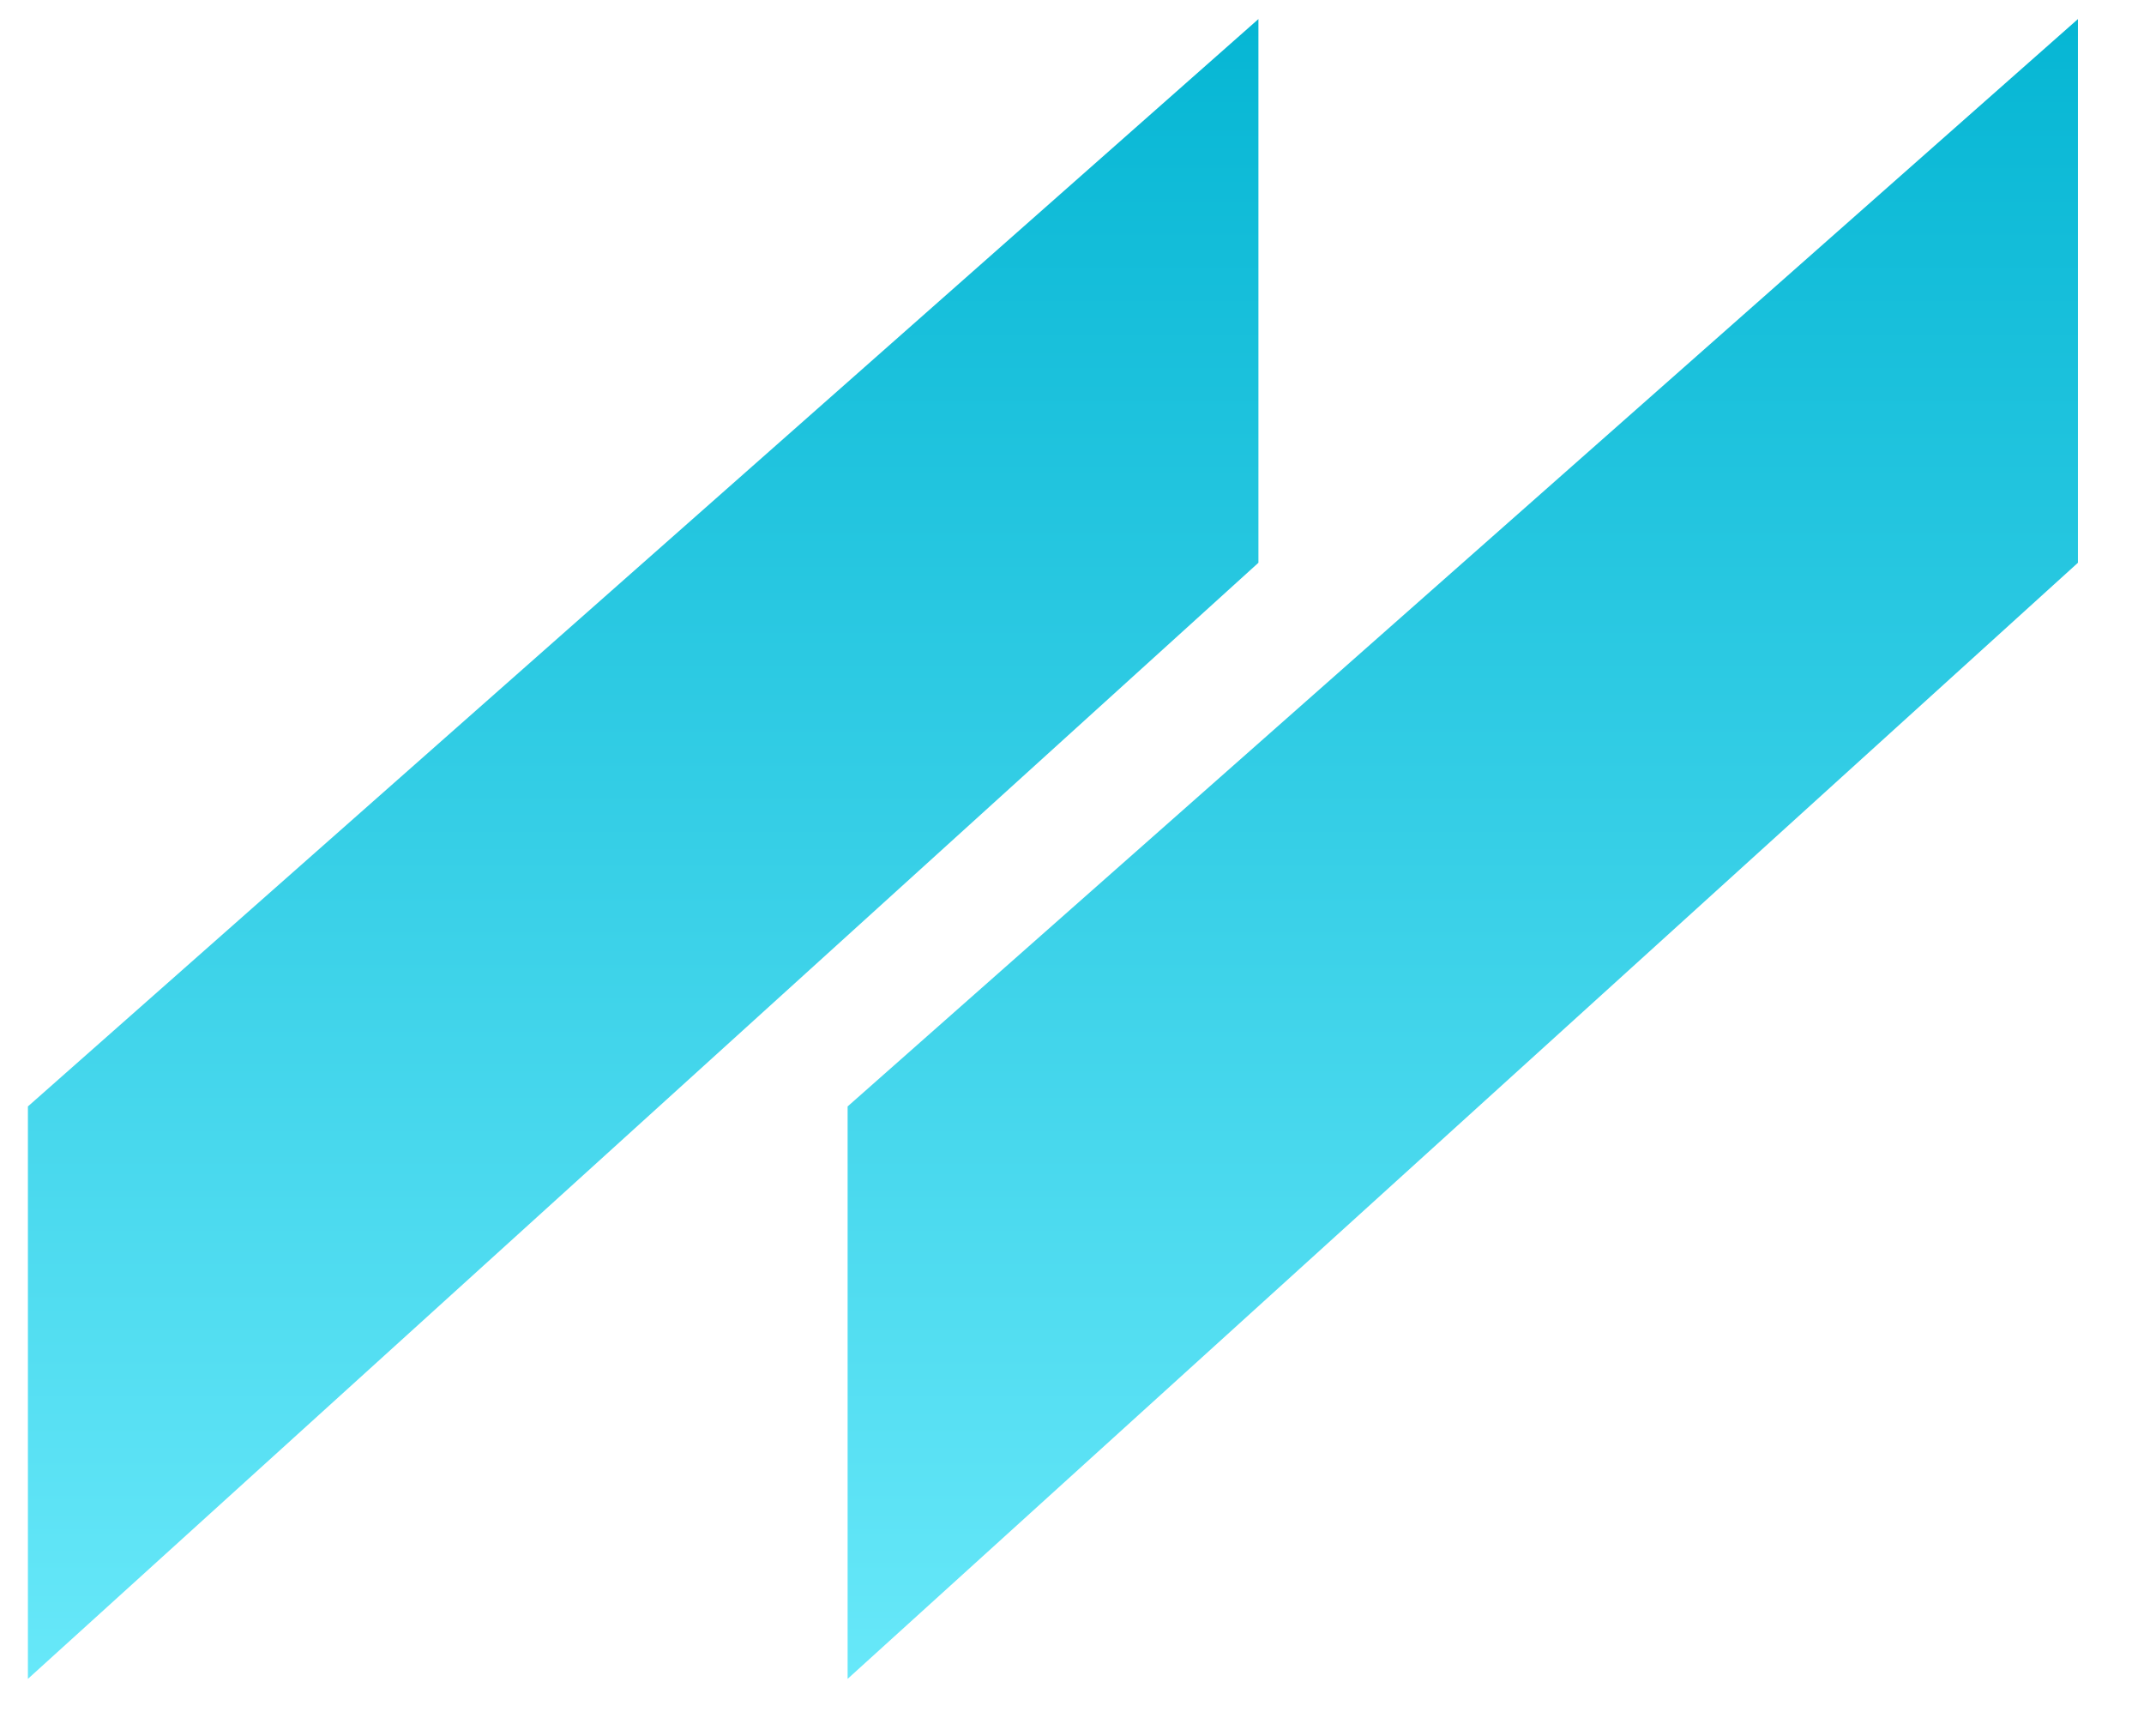
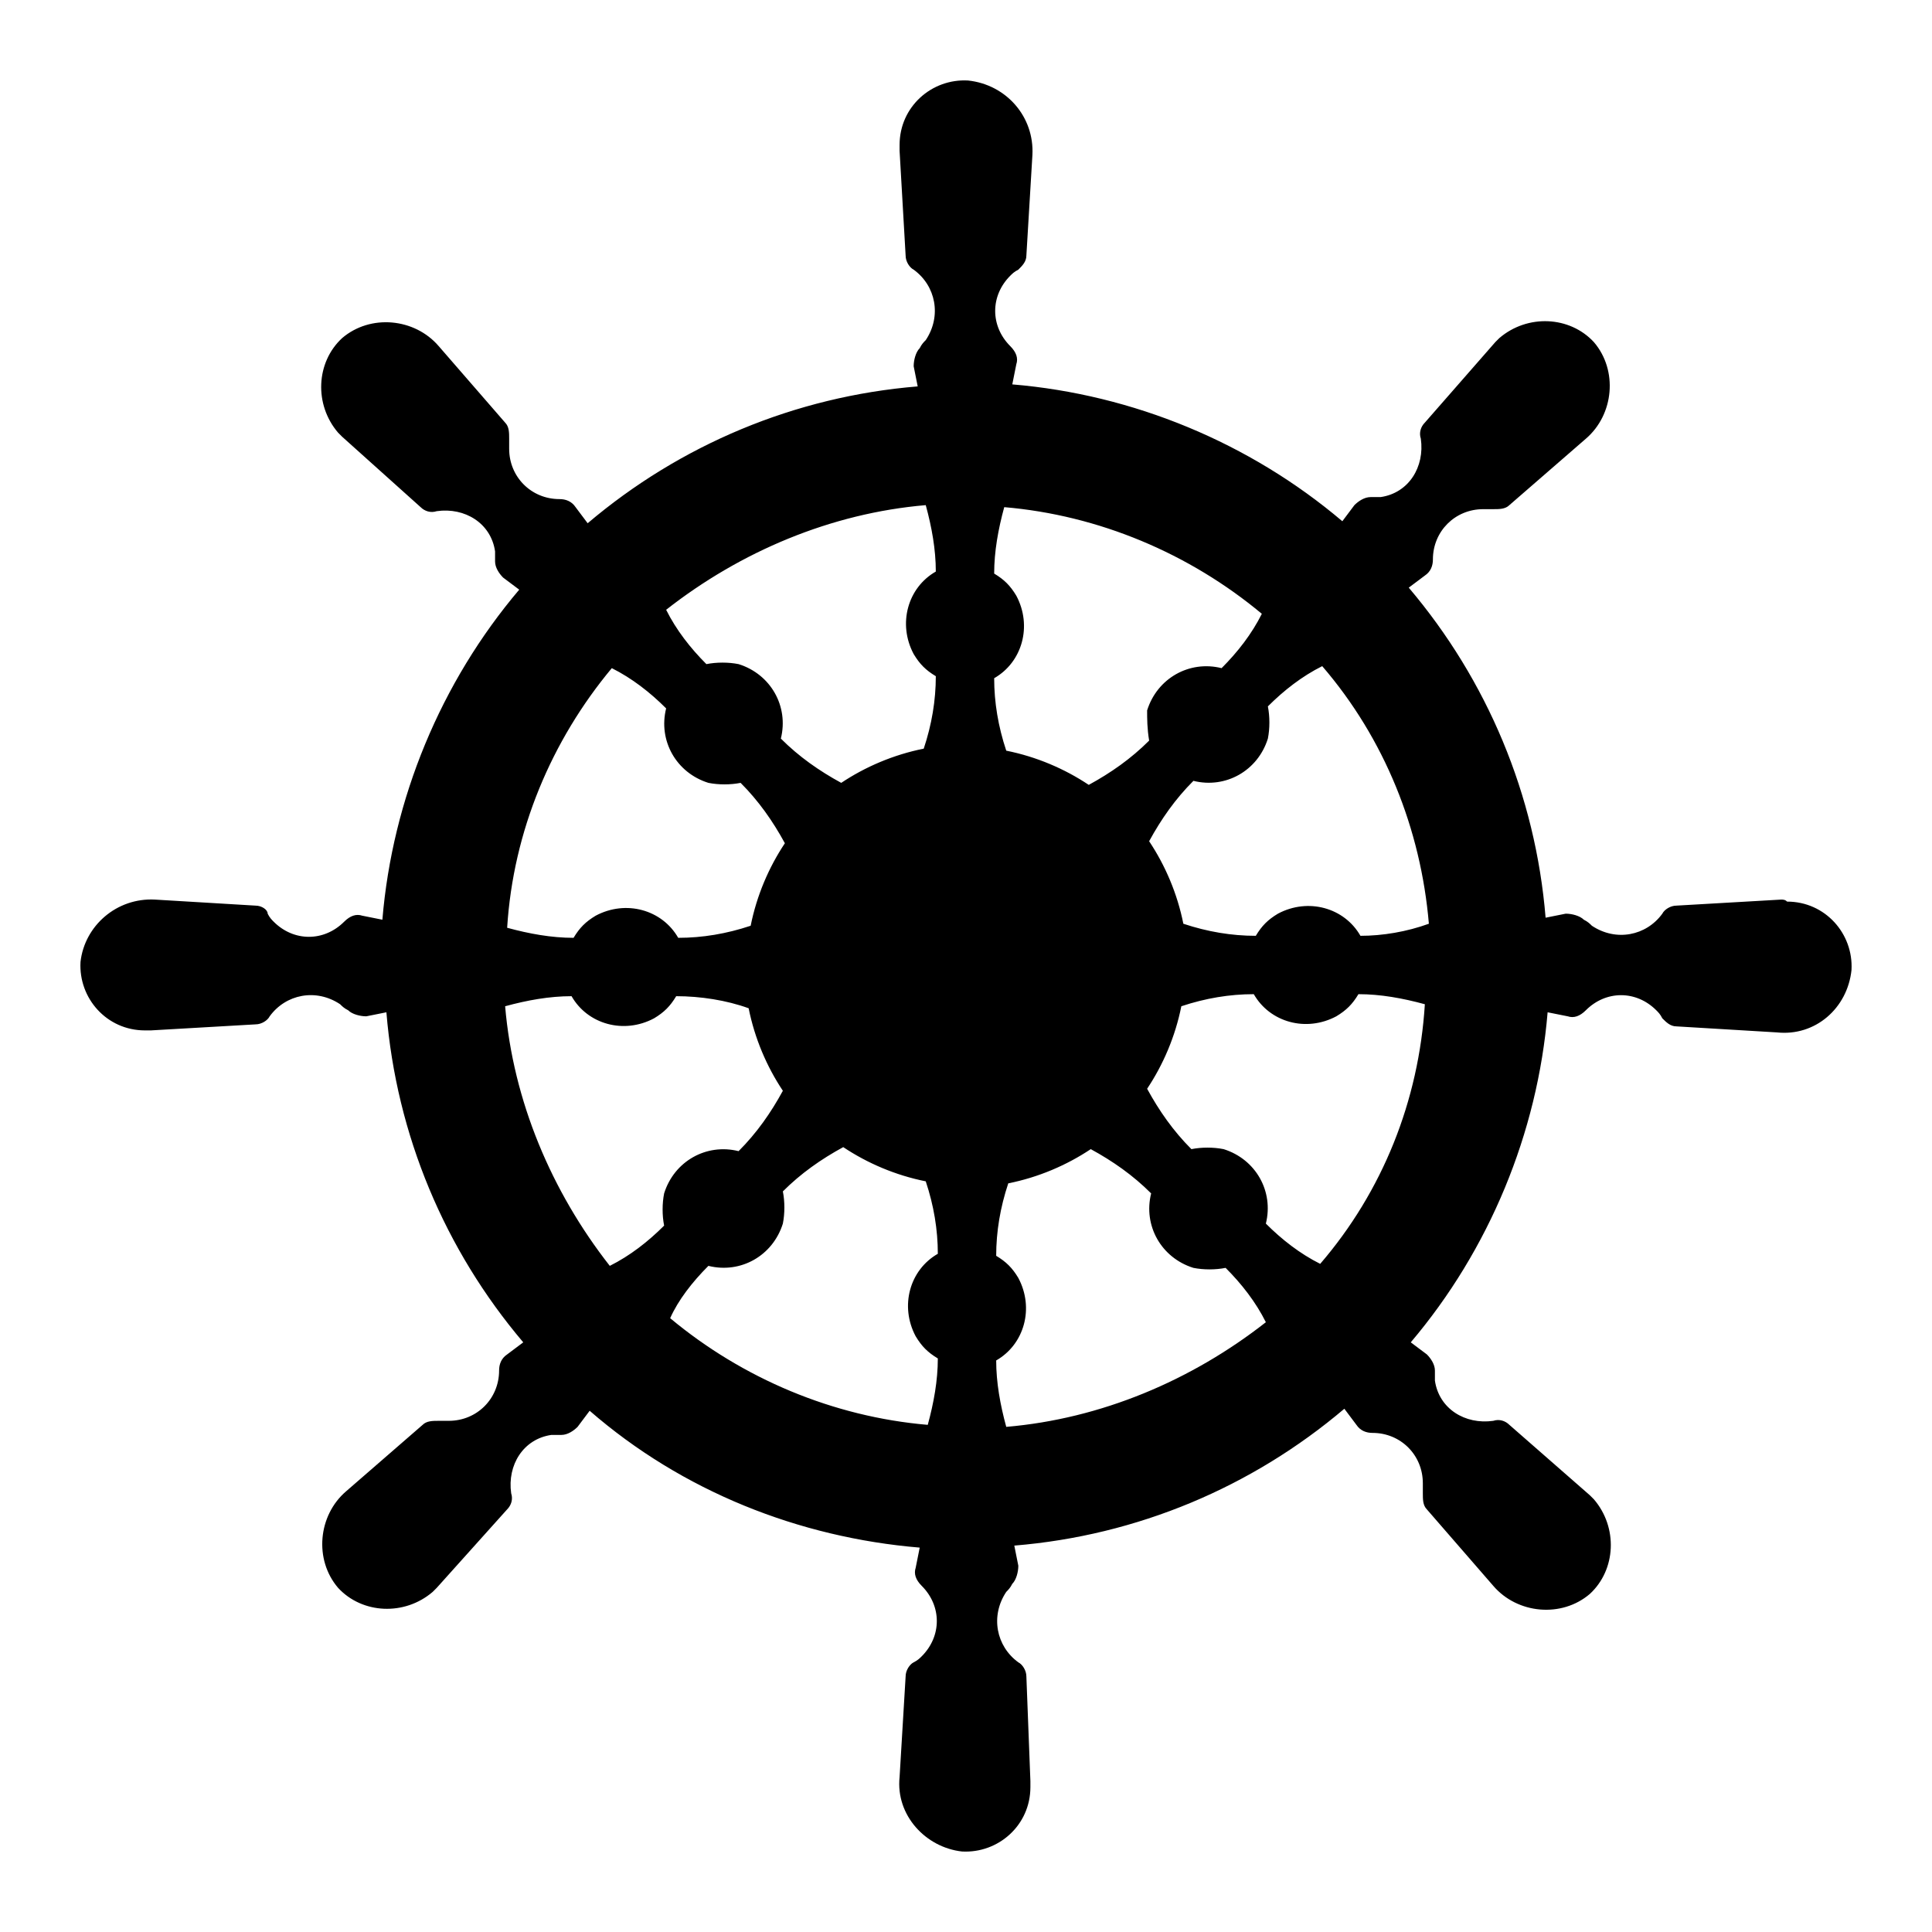
- <svg xmlns="http://www.w3.org/2000/svg" xmlns:xlink="http://www.w3.org/1999/xlink" version="1.1" preserveAspectRatio="xMidYMid meet" viewBox="344.564 330.278 111.737 91.218" width="53.87" height="43.61">
-   <defs>
-     <path d="M453.3 331.28L453.3 359.85L388.64 418.5L388.64 388.42L453.3 331.28Z" id="aFZf6T5ED" />
-     <linearGradient id="gradientb2ThqnP5Op" gradientUnits="userSpaceOnUse" x1="420.97" y1="331.28" x2="420.97" y2="418.5">
-       <stop style="stop-color: #06b6d4;stop-opacity: 1" offset="0%" />
-       <stop style="stop-color: #67e8f9;stop-opacity: 1" offset="100%" />
-     </linearGradient>
-     <path d="M410.23 331.28L410.23 359.85L345.56 418.5L345.56 388.42L410.23 331.28Z" id="a9fehgwfM" />
-     <linearGradient id="gradientk1wNV9Ostb" gradientUnits="userSpaceOnUse" x1="377.89" y1="331.28" x2="377.89" y2="418.5">
-       <stop style="stop-color: #06b6d4;stop-opacity: 1" offset="0%" />
-       <stop style="stop-color: #67e8f9;stop-opacity: 1" offset="100%" />
-     </linearGradient>
-   </defs>
-   <g>
-     <g>
-       <use xlink:href="#aFZf6T5ED" opacity="1" fill="url(#gradientb2ThqnP5Op)" />
-     </g>
-     <g>
-       <use xlink:href="#a9fehgwfM" opacity="1" fill="url(#gradientk1wNV9Ostb)" />
-     </g>
+ <svg xmlns="http://www.w3.org/2000/svg" fill="currentColor" width="96" height="96" xml:space="preserve" overflow="hidden">
+   <g transform="translate(-38 -70)">
+     <path d="M126.5 114.7 121.3 115C121 115 120.7 115.2 120.6 115.4 119.8 116.5 118.3 116.8 117.1 116 117 115.9 116.9 115.8 116.7 115.7 116.5 115.5 116.1 115.4 115.8 115.4L114.8 115.6C114.3 109.5 111.9 103.8 108 99.2L108.8 98.6C109.1 98.4 109.2 98.1 109.2 97.8 109.2 96.4 110.3 95.3 111.7 95.3 111.9 95.3 112 95.3 112.2 95.3 112.5 95.3 112.8 95.3 113 95.1L116.8 91.8C118.2 90.6 118.4 88.4 117.2 87 117.2 87 117.2 87 117.2 87 116 85.7 113.9 85.6 112.5 86.8 112.4 86.9 112.3 87 112.3 87L108.8 91C108.6 91.2 108.5 91.5 108.6 91.8 108.8 93.2 108 94.5 106.6 94.7 106.5 94.7 106.3 94.7 106.1 94.7 105.8 94.7 105.5 94.9 105.3 95.1L104.7 95.9C100.1 92 94.3 89.6 88.3 89.1L88.5 88.1C88.6 87.8 88.5 87.5 88.2 87.2 87.2 86.2 87.2 84.7 88.2 83.7 88.3 83.6 88.4 83.5 88.6 83.4 88.8 83.2 89 83 89 82.7L89.3 77.7C89.4 75.8 88 74.2 86.1 74 84.3 73.9 82.7 75.3 82.7 77.2 82.7 77.3 82.7 77.4 82.7 77.5L83 82.7C83 83 83.2 83.3 83.4 83.4 84.5 84.2 84.8 85.7 84 86.9 83.9 87 83.8 87.1 83.7 87.3 83.5 87.5 83.4 87.9 83.4 88.2L83.6 89.2C77.5 89.7 71.8 92.1 67.2 96L66.6 95.2C66.4 94.9 66.1 94.8 65.8 94.8 64.4 94.8 63.3 93.7 63.3 92.3 63.3 92.1 63.3 92 63.3 91.8 63.3 91.5 63.3 91.2 63.1 91L59.8 87.2C58.6 85.8 56.4 85.6 55 86.8 55 86.8 55 86.8 55 86.8 53.7 88 53.6 90.1 54.8 91.5 54.9 91.6 55 91.7 55 91.7L58.9 95.2C59.1 95.4 59.4 95.5 59.7 95.4 61.1 95.2 62.4 96 62.6 97.4 62.6 97.5 62.6 97.7 62.6 97.9 62.6 98.2 62.8 98.5 63 98.7L63.8 99.3C59.9 103.9 57.5 109.7 57 115.7L56 115.5C55.7 115.4 55.4 115.5 55.1 115.8 54.1 116.8 52.6 116.8 51.6 115.8 51.5 115.7 51.4 115.6 51.3 115.4 51.3 115.2 51 115 50.7 115L45.7 114.7C43.8 114.6 42.2 116 42 117.8 42 117.8 42 117.8 42 117.8 41.9 119.6 43.3 121.2 45.2 121.2 45.3 121.2 45.4 121.2 45.5 121.2L50.7 120.9C51 120.9 51.3 120.7 51.4 120.5 52.2 119.4 53.7 119.1 54.9 119.9 55 120 55.1 120.1 55.3 120.2 55.5 120.4 55.9 120.5 56.2 120.5L57.2 120.3C57.7 126.4 60.1 132.1 64 136.7L63.2 137.3C62.9 137.5 62.8 137.8 62.8 138.1 62.8 139.5 61.7 140.6 60.3 140.6 60.1 140.6 60 140.6 59.8 140.6 59.5 140.6 59.2 140.6 59 140.8L55.2 144.1C53.8 145.3 53.6 147.5 54.8 148.9 54.8 148.9 54.8 148.9 54.8 148.9 56 150.2 58.1 150.3 59.5 149.1 59.6 149 59.7 148.9 59.7 148.9L63.2 145C63.4 144.8 63.5 144.5 63.4 144.2 63.2 142.8 64 141.5 65.4 141.3 65.5 141.3 65.7 141.3 65.9 141.3 66.2 141.3 66.5 141.1 66.7 140.9L67.3 140.1C71.9 144.1 77.7 146.4 83.7 146.9L83.5 147.9C83.4 148.2 83.5 148.5 83.8 148.8 84.8 149.8 84.8 151.3 83.8 152.3 83.7 152.4 83.6 152.5 83.4 152.6 83.2 152.7 83 153 83 153.3L82.7 158.3C82.5 160.2 84 161.8 85.8 162 87.6 162.1 89.2 160.7 89.2 158.8 89.2 158.7 89.2 158.6 89.2 158.5L89 153.3C89 153 88.8 152.7 88.6 152.6 87.5 151.8 87.2 150.3 88 149.1 88.1 149 88.2 148.9 88.3 148.7 88.5 148.5 88.6 148.1 88.6 147.8L88.4 146.8C94.5 146.3 100.2 143.9 104.8 140L105.4 140.8C105.6 141.1 105.9 141.2 106.2 141.2 107.6 141.2 108.7 142.3 108.7 143.7 108.7 143.9 108.7 144 108.7 144.2 108.7 144.5 108.7 144.8 108.9 145L112.2 148.8C113.4 150.2 115.6 150.4 117 149.2 117 149.2 117 149.2 117 149.2 118.3 148 118.4 145.9 117.2 144.5 117.1 144.4 117 144.3 117 144.3L113 140.8C112.8 140.6 112.5 140.5 112.2 140.6 110.8 140.8 109.5 140 109.3 138.6 109.3 138.5 109.3 138.3 109.3 138.1 109.3 137.8 109.1 137.5 108.9 137.3L108.1 136.7C112 132.1 114.4 126.3 114.9 120.3L115.9 120.5C116.2 120.6 116.5 120.5 116.8 120.2 117.8 119.2 119.3 119.2 120.3 120.2 120.4 120.3 120.5 120.4 120.6 120.6 120.8 120.8 121 121 121.3 121L126.3 121.3C128.2 121.5 129.8 120.1 130 118.2 130 118.2 130 118.2 130 118.2 130.1 116.4 128.7 114.8 126.8 114.8 126.7 114.7 126.6 114.7 126.5 114.7ZM63.1 120C64.2 119.7 65.3 119.5 66.4 119.5 67.2 120.9 69 121.4 70.5 120.6 71 120.3 71.3 120 71.6 119.5 72.8 119.5 74.1 119.7 75.2 120.1 75.5 121.6 76.1 123 76.9 124.2 76.3 125.3 75.6 126.3 74.7 127.2 73.1 126.8 71.5 127.7 71 129.3 70.9 129.8 70.9 130.4 71 130.9 70.2 131.7 69.3 132.4 68.3 132.9 65.4 129.2 63.5 124.7 63.1 120ZM68.4 103.2C69.4 103.7 70.3 104.4 71.1 105.2 70.7 106.8 71.6 108.4 73.2 108.9 73.7 109 74.3 109 74.8 108.9 75.7 109.8 76.4 110.8 77 111.9 76.2 113.1 75.6 114.5 75.3 116 74.1 116.4 72.9 116.6 71.7 116.6 70.9 115.2 69.1 114.7 67.6 115.5 67.1 115.8 66.8 116.1 66.5 116.6 65.4 116.6 64.3 116.4 63.2 116.1 63.5 111.3 65.4 106.8 68.4 103.2L68.4 103.2ZM95.1 106.8 95.1 106.8C94.2 107.7 93.2 108.4 92.1 109 90.9 108.2 89.5 107.6 88 107.3 87.6 106.1 87.4 104.9 87.4 103.7 88.8 102.9 89.3 101.1 88.5 99.6 88.2 99.1 87.9 98.8 87.4 98.5 87.4 97.4 87.6 96.3 87.9 95.2 92.6 95.6 97.1 97.5 100.7 100.5 100.2 101.5 99.5 102.4 98.7 103.2 97.1 102.8 95.5 103.7 95 105.3 95 105.7 95 106.2 95.1 106.8L95.1 106.8ZM84 95.1C84.3 96.2 84.5 97.3 84.5 98.4 83.1 99.2 82.6 101 83.4 102.5 83.7 103 84 103.3 84.5 103.6 84.5 104.8 84.3 106 83.9 107.2 82.4 107.5 81 108.1 79.8 108.9 78.7 108.3 77.7 107.6 76.8 106.7 77.2 105.1 76.3 103.5 74.7 103 74.2 102.9 73.6 102.9 73.1 103 72.3 102.2 71.6 101.3 71.1 100.3 74.8 97.4 79.3 95.5 84 95.1ZM73.2 132.9C74.8 133.3 76.4 132.4 76.9 130.8 77 130.3 77 129.7 76.9 129.2 77.8 128.3 78.8 127.6 79.9 127 81.1 127.8 82.5 128.4 84 128.7 84.4 129.9 84.6 131.1 84.6 132.3 83.2 133.1 82.7 134.9 83.5 136.4 83.8 136.9 84.1 137.2 84.6 137.5 84.6 138.6 84.4 139.7 84.1 140.8 79.4 140.4 74.9 138.5 71.3 135.5 71.7 134.6 72.4 133.7 73.2 132.9ZM88 140.9C87.7 139.8 87.5 138.7 87.5 137.6 88.9 136.8 89.4 135 88.6 133.5 88.3 133 88 132.7 87.5 132.4 87.5 131.2 87.7 130 88.1 128.8 89.6 128.5 91 127.9 92.2 127.1 93.3 127.7 94.3 128.4 95.2 129.3 94.8 130.9 95.7 132.5 97.3 133 97.8 133.1 98.4 133.1 98.9 133 99.7 133.8 100.4 134.7 100.9 135.7 97.2 138.6 92.7 140.5 88 140.9L88 140.9ZM103.6 132.8C102.6 132.3 101.7 131.6 100.9 130.8 101.3 129.2 100.4 127.6 98.8 127.1 98.3 127 97.7 127 97.2 127.1 96.3 126.2 95.6 125.2 95 124.1 95.8 122.9 96.4 121.5 96.7 120 97.9 119.6 99.1 119.4 100.3 119.4 101.1 120.8 102.9 121.3 104.4 120.5 104.9 120.2 105.2 119.9 105.5 119.4 106.6 119.4 107.7 119.6 108.8 119.9 108.5 124.7 106.7 129.2 103.6 132.8ZM105.6 116.5C104.8 115.1 103 114.6 101.5 115.4 101 115.7 100.7 116 100.4 116.5 99.2 116.5 98 116.3 96.8 115.9 96.5 114.4 95.9 113 95.1 111.8 95.7 110.7 96.4 109.7 97.3 108.8 98.9 109.2 100.5 108.3 101 106.7 101.1 106.2 101.1 105.6 101 105.1 101.8 104.3 102.7 103.6 103.7 103.1 106.8 106.7 108.6 111.2 109 115.9 107.9 116.3 106.7 116.5 105.6 116.5L105.6 116.5Z" />
  </g>
</svg>
